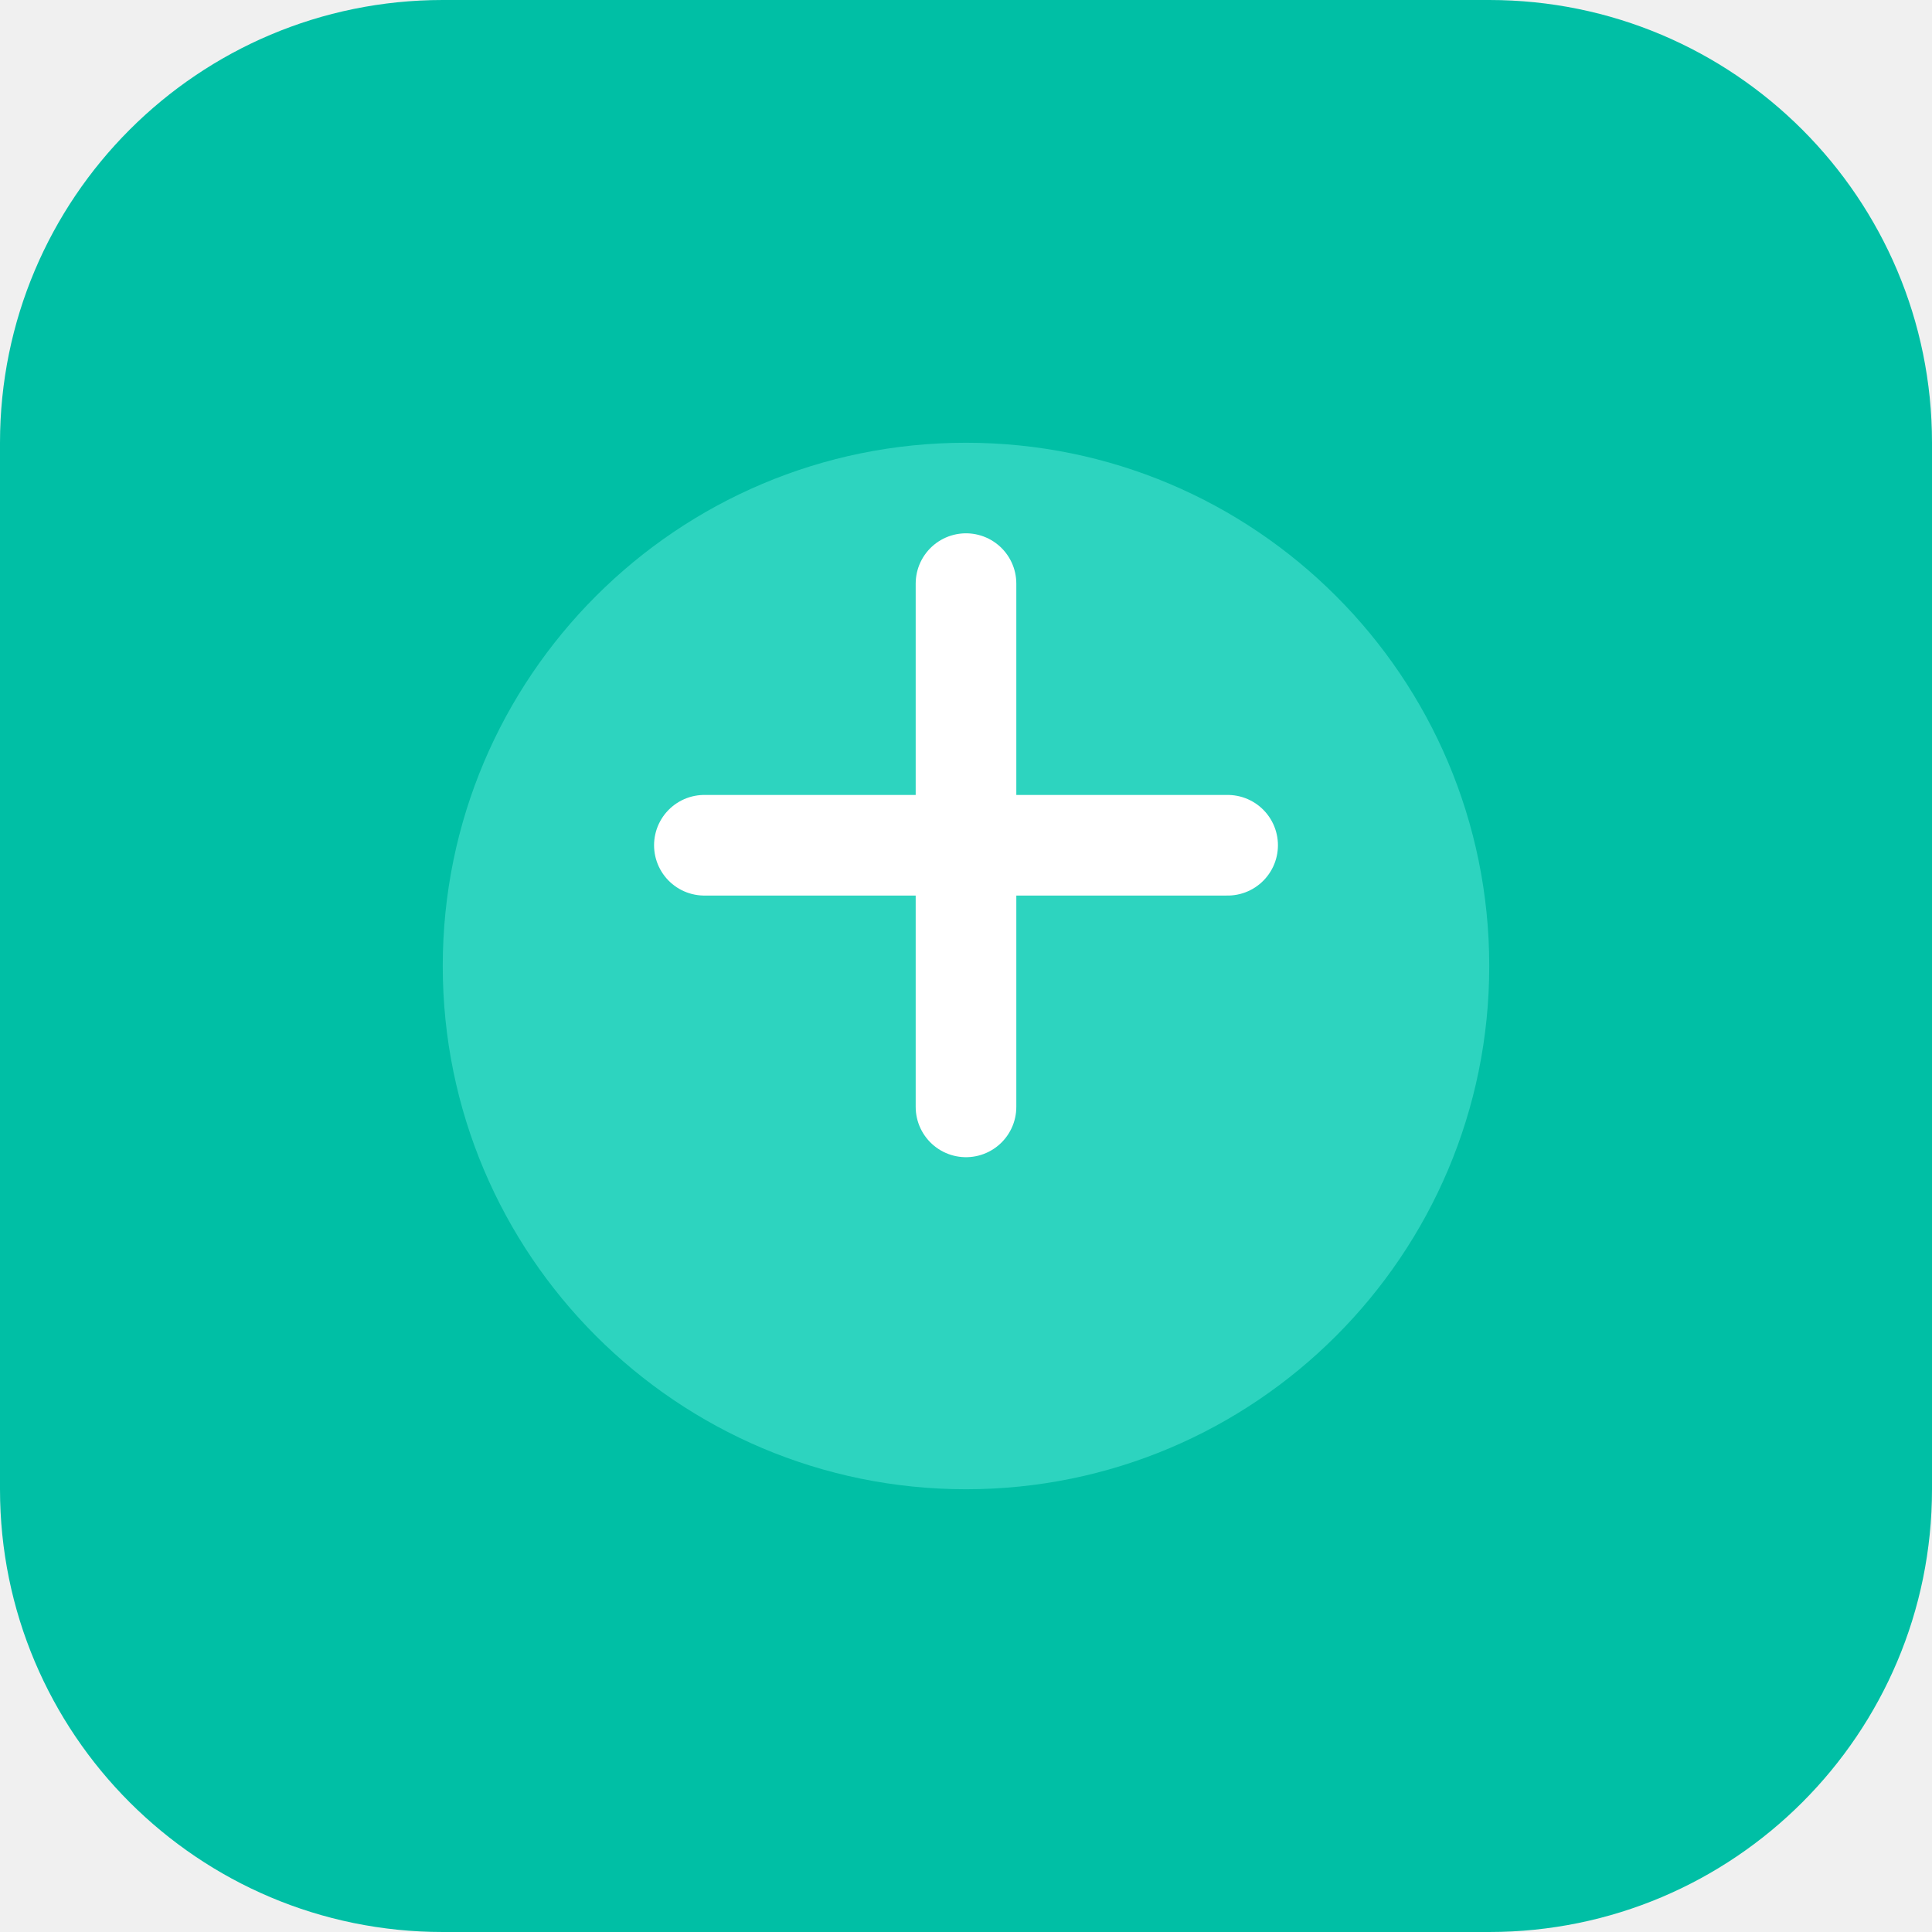
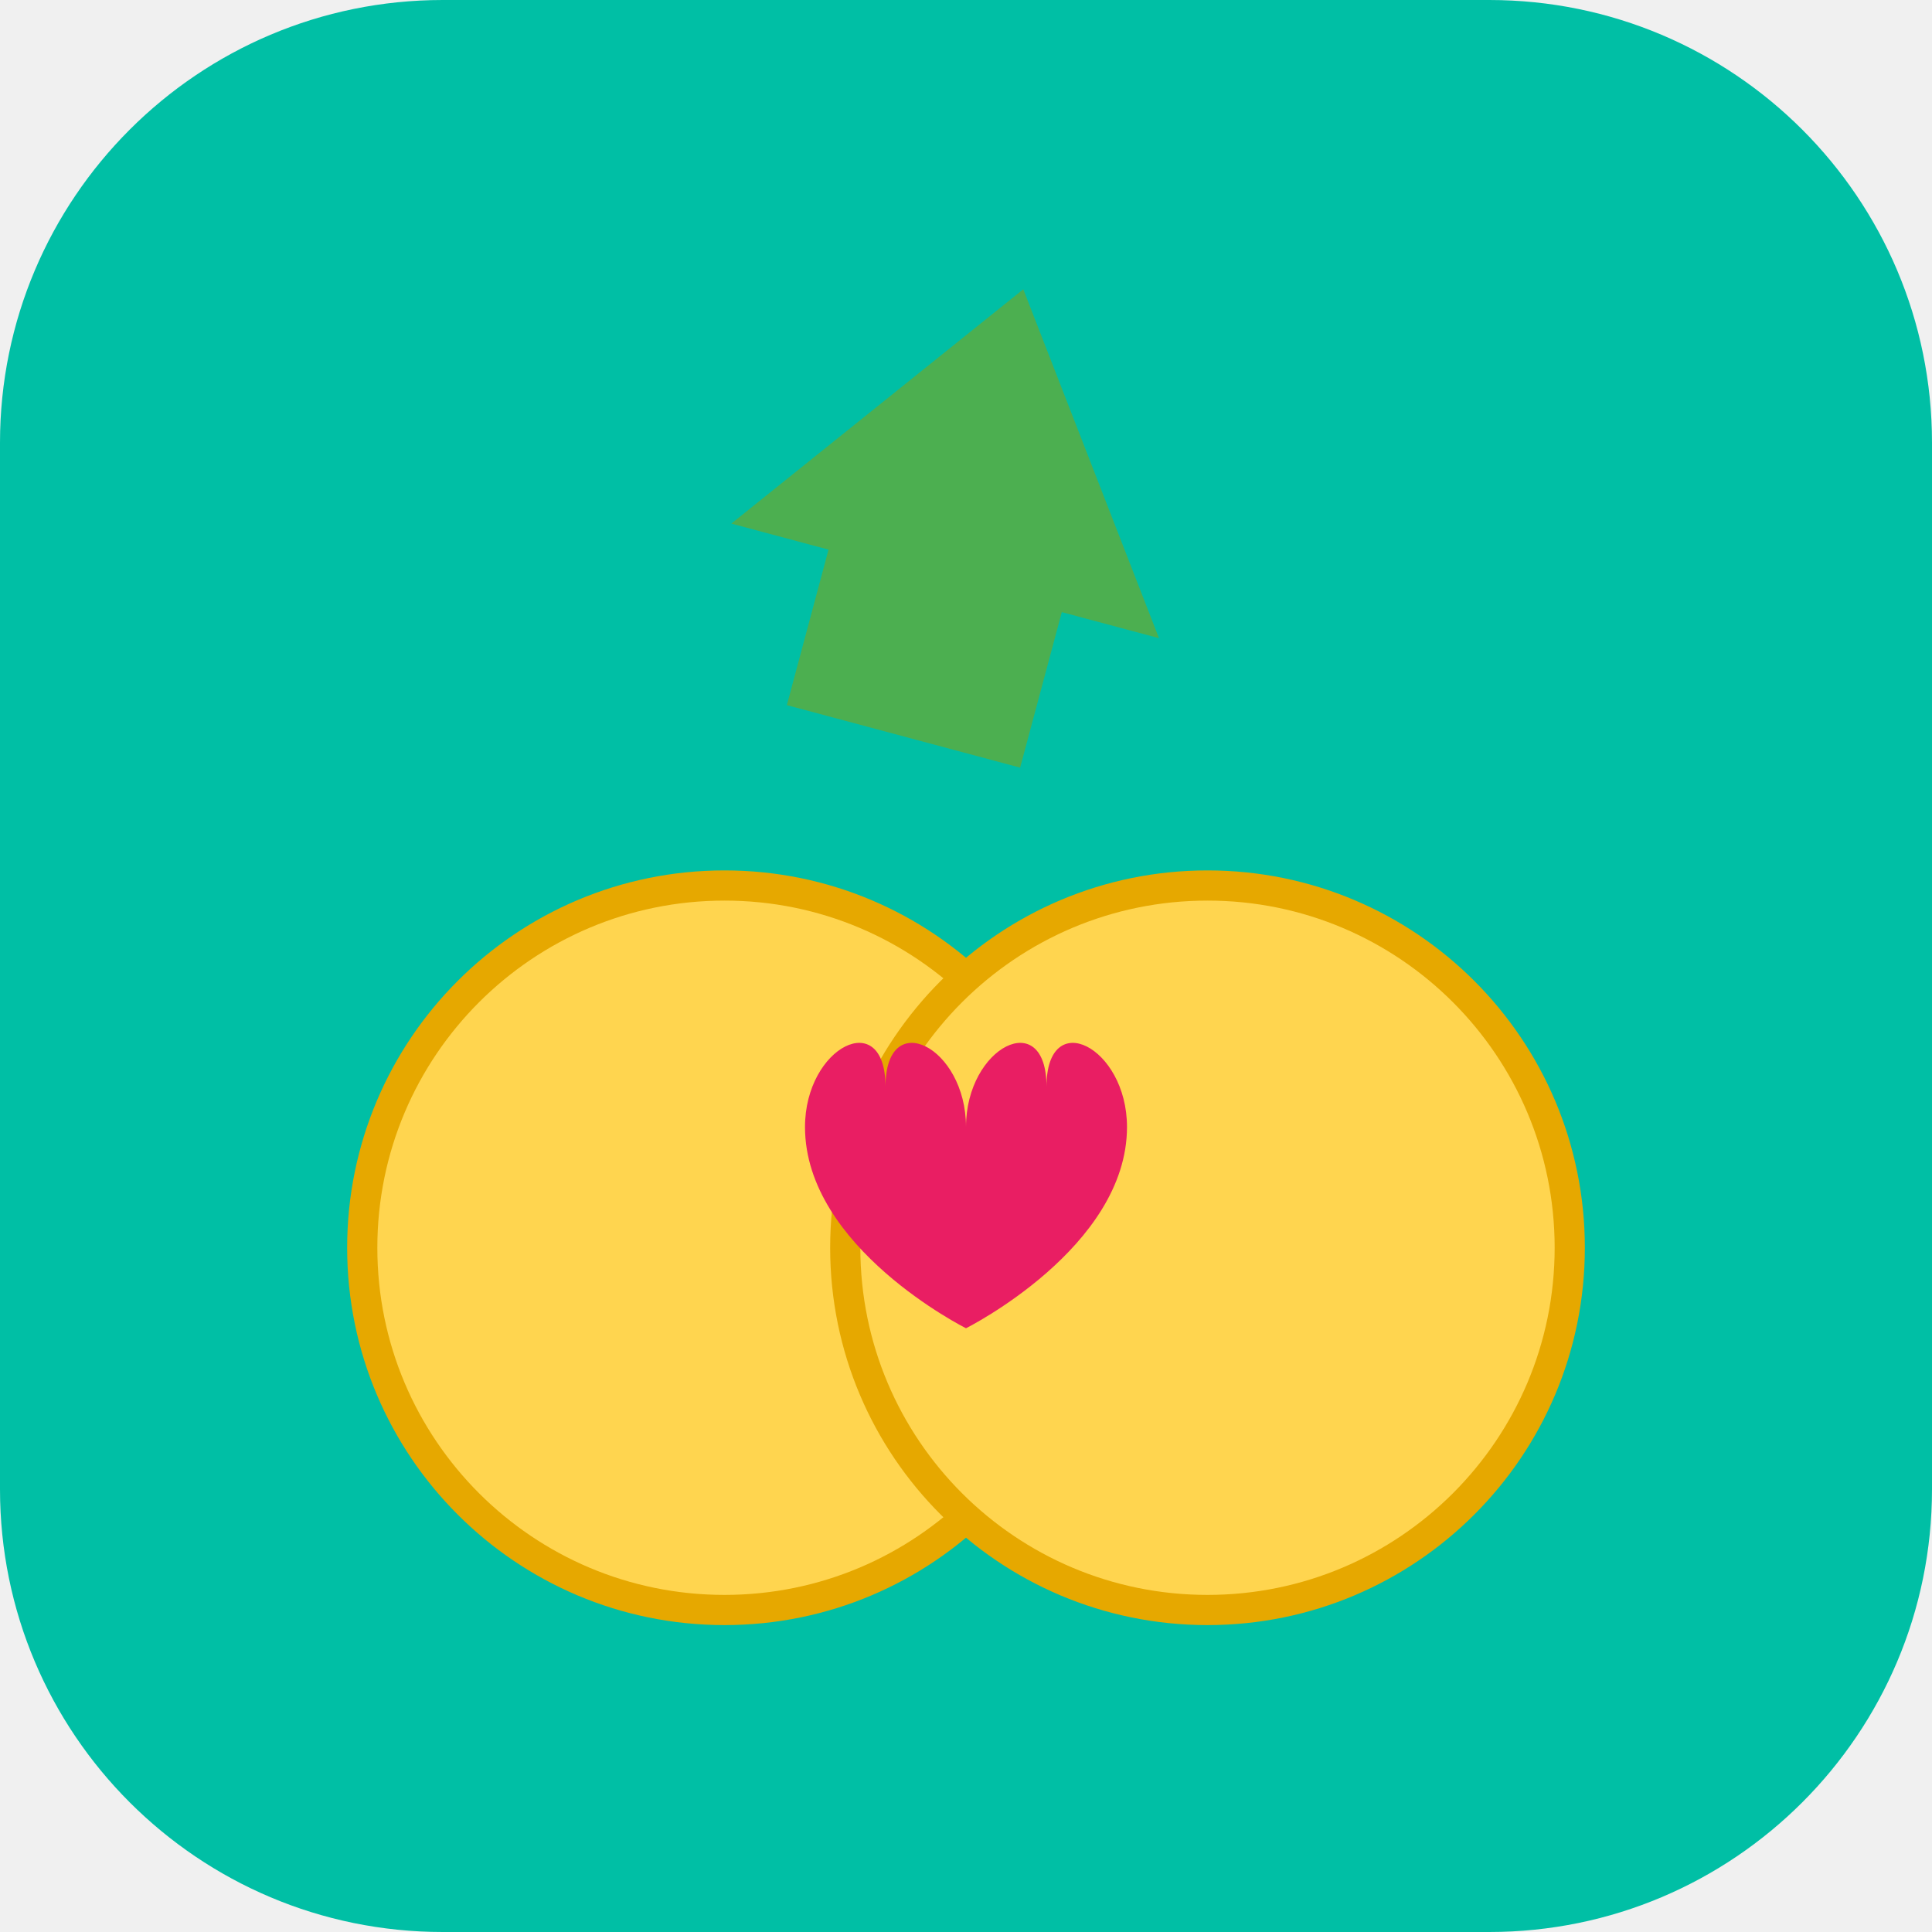
<svg xmlns="http://www.w3.org/2000/svg" viewBox="0 0 192 192" fill="none">
  <rect width="192" height="192" rx="44" fill="#00BFA5" />
-   <circle cx="96" cy="96" r="52" fill="#2DD4BF" />
-   <path d="M96 58v52M70 84h52" stroke="white" stroke-width="10" stroke-linecap="round" />
+   <path d="M96 28 L118 58 L108 58 L108 74 L84 74 L84 58 L74 58 Z" fill="#4CAF50" transform="rotate(15 96 50)" />
+   <circle cx="72" cy="124" r="36" fill="#FFD54F" stroke="#E6A800" stroke-width="3" />
+   <circle cx="120" cy="124" r="36" fill="#FFD54F" stroke="#E6A800" stroke-width="3" />
+   <path d="M96 112 C96 104 88 100 88 108 C88 100 80 104 80 112 C80 124 96 132 96 132 C96 132 112 124 112 112 C112 104 104 100 104 108 C104 100 96 104 96 112Z" fill="#E91E63" />
</svg>
